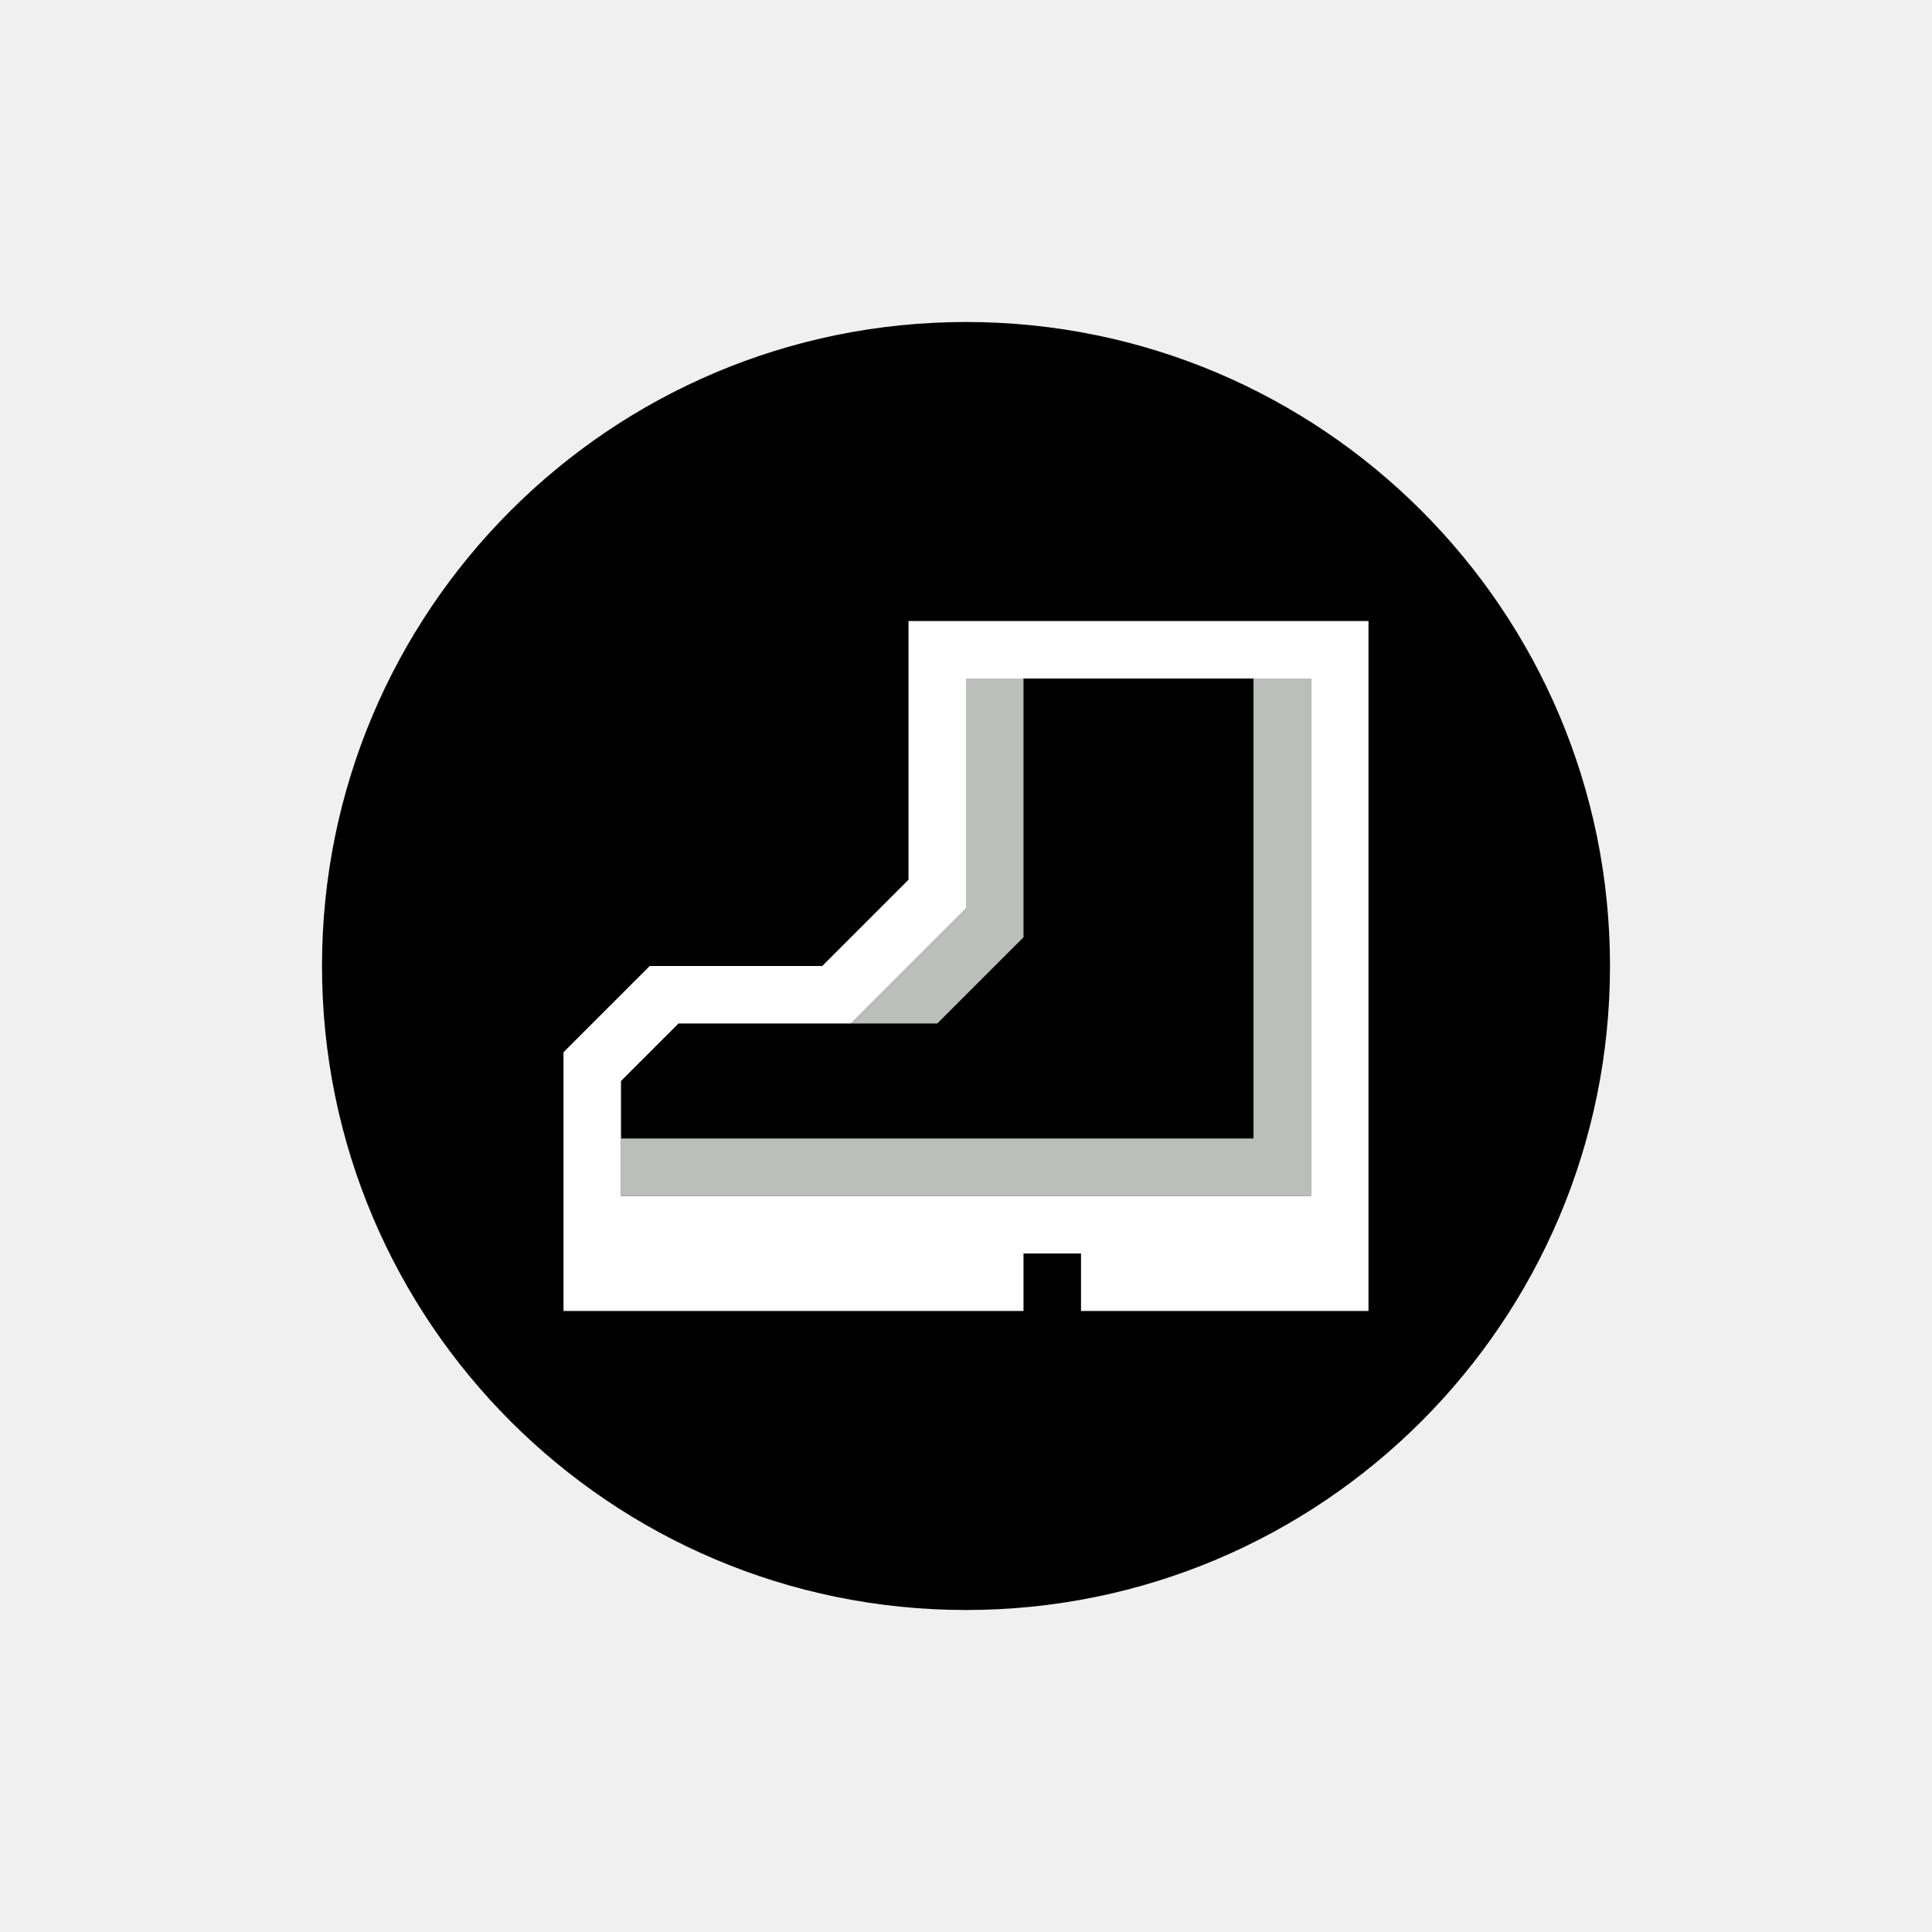
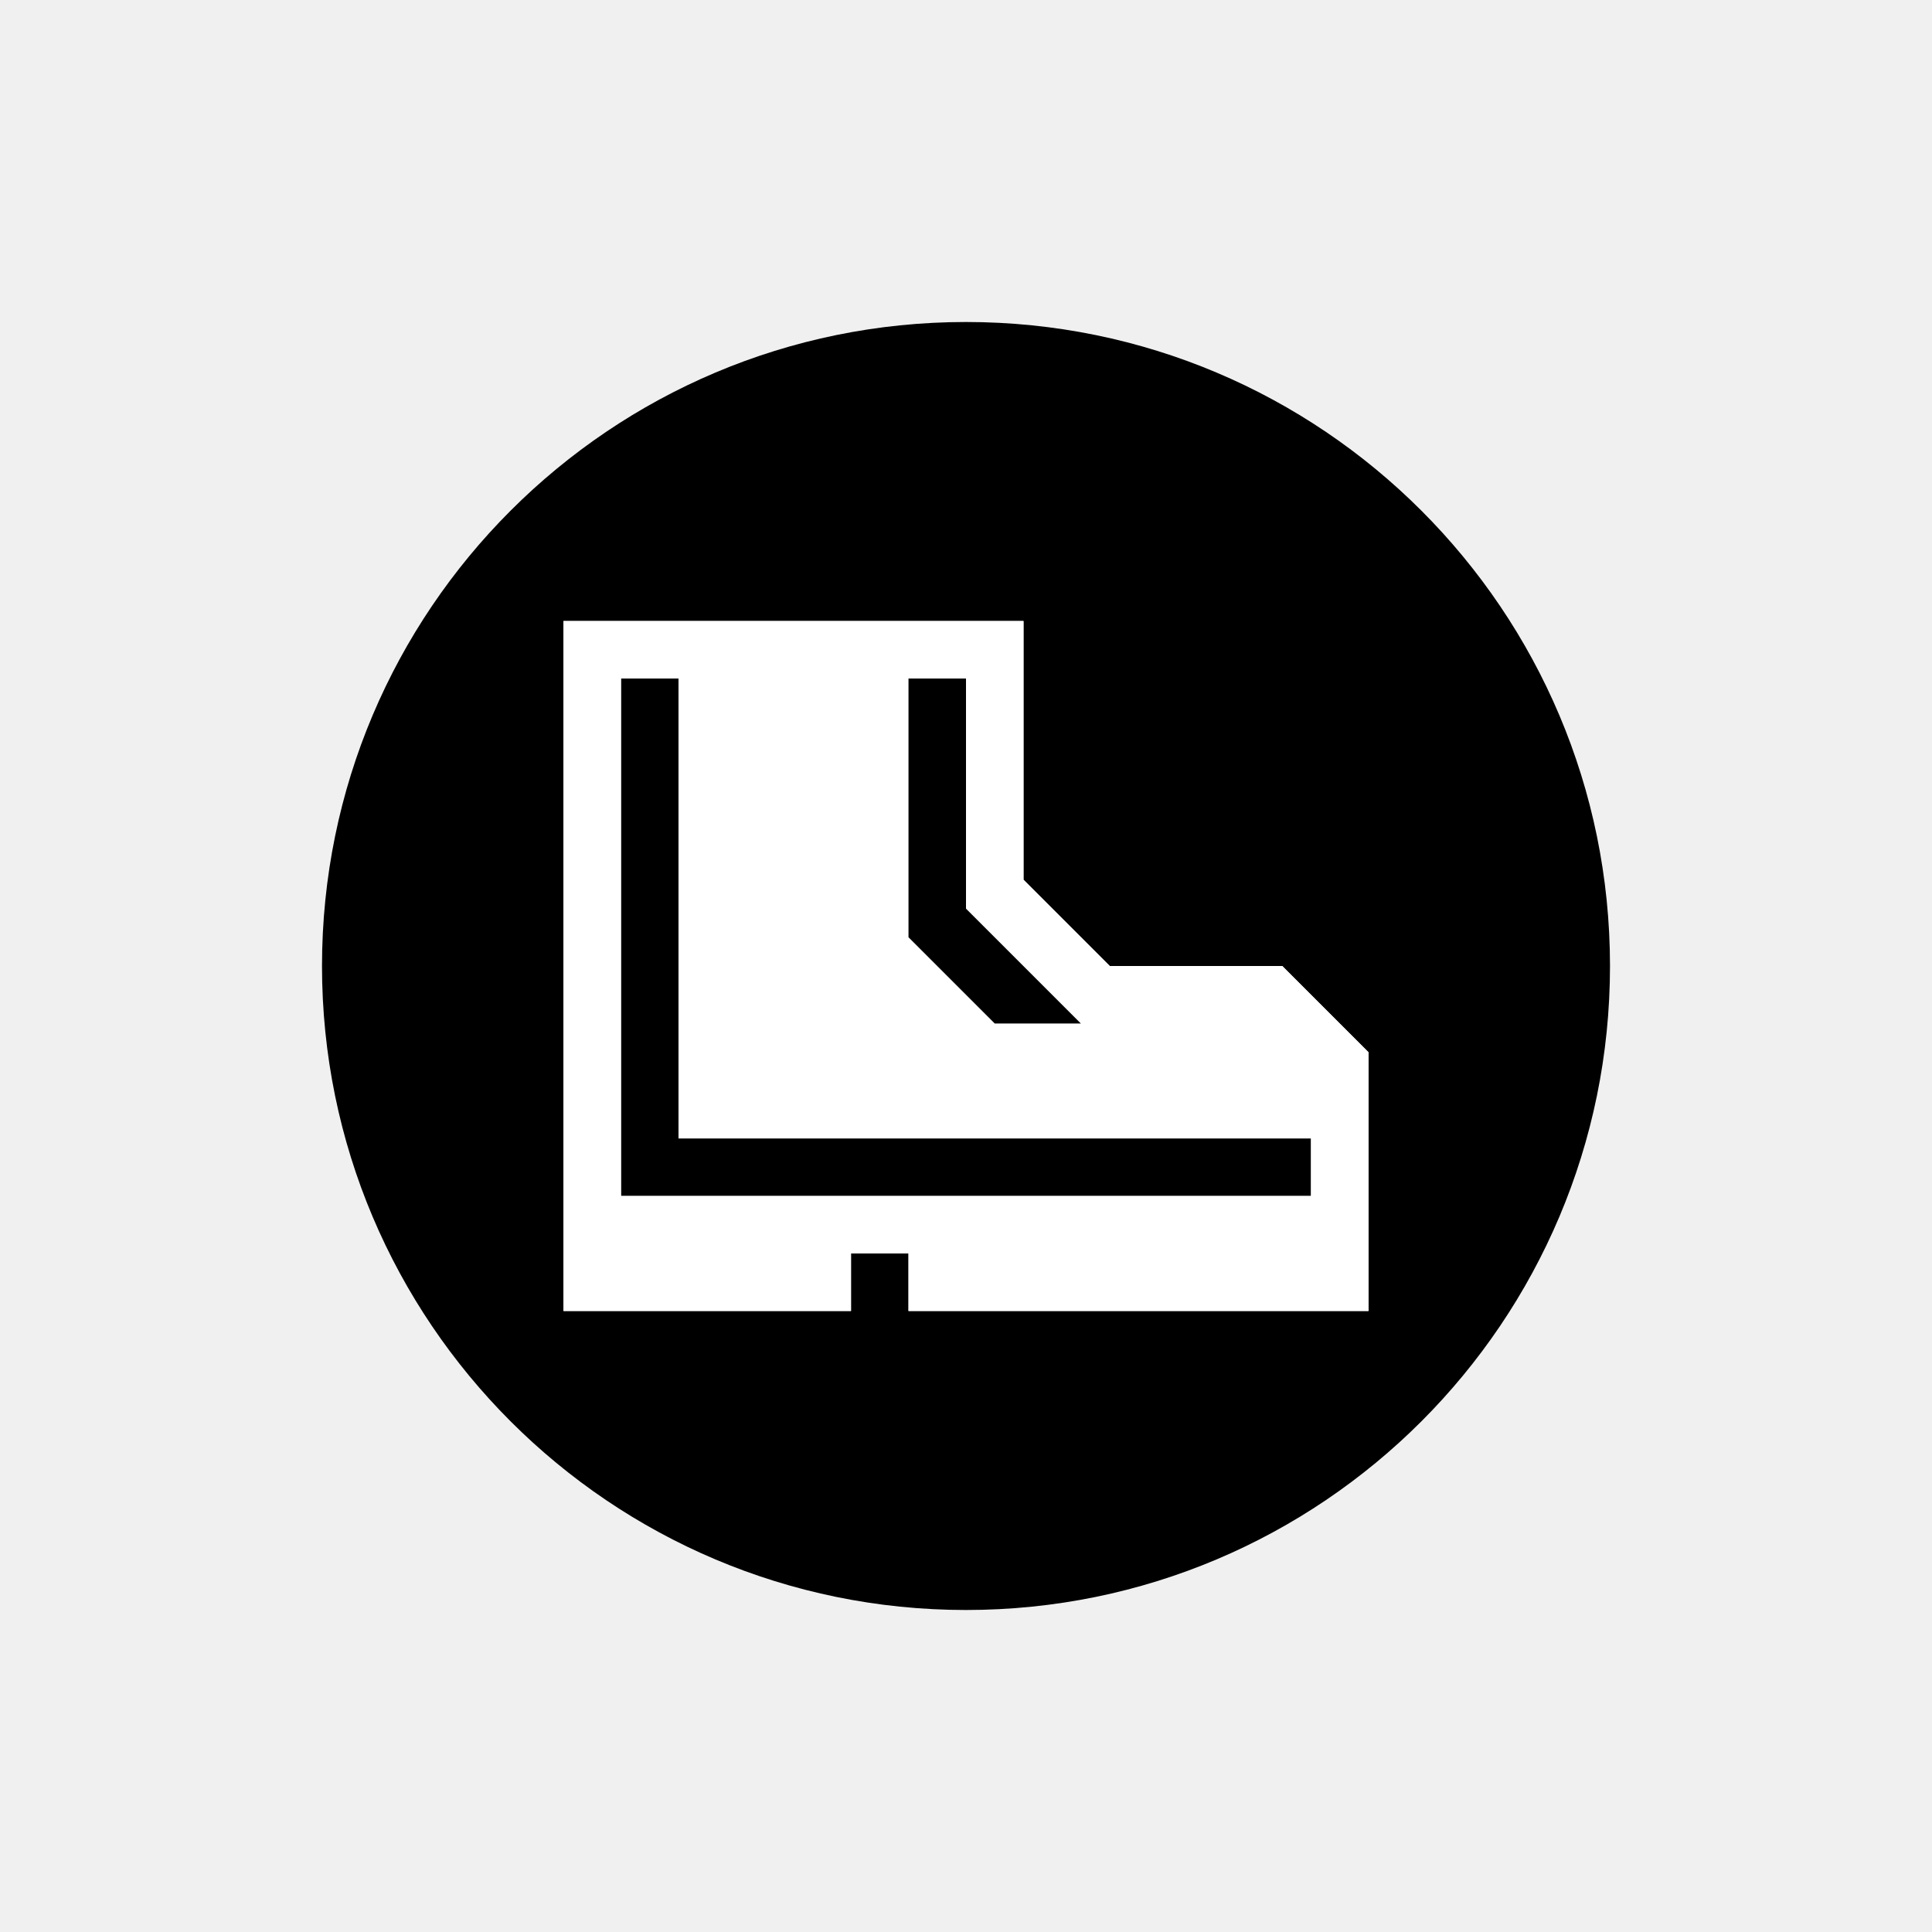
<svg xmlns="http://www.w3.org/2000/svg" height="48" version="1.1" width="48" id="svg131">
  <defs id="defs1" />
  <g id="g1">
-     <circle style="fill:#000000;fill-opacity:1;stroke:none;stroke-width:2.71;stroke-miterlimit:4;stroke-dasharray:none;stroke-opacity:1" id="path1" cx="24" cy="24" r="16" />
-     <g id="g134" transform="matrix(0.03571429,0,0,0.03571429,14,15.42857)">
-       <path id="path135" style="display:inline;fill:#000000" d="m 240,0 c 0,60 0,120 0,180 -20,20 -40,40 -60,60 -40,0 -80,0 -120,0 -20,20 -40,40 -60,60 0,60 0,120 0,180 106.667,0 213.333,0 320,0 0,-13.333 0,-26.667 0,-40 13.333,0 26.667,0 40,0 0,13.333 0,26.667 0,40 66.667,0 133.333,0 200,0 0,-160 0,-320 0,-480 C 453.333,0 346.667,0 240,0 Z" />
-       <path id="rect103" style="fill:#bbbeba" d="m 280,40 v 160 l -80,80 h 60 l 60,-60 V 40 Z m 200,0 V 360 H 40 v 40 H 520 V 40 Z" />
+     <circle style="display:inline;fill:#000000;fill-opacity:1;stroke:none;stroke-width:2.71;stroke-miterlimit:4;stroke-dasharray:none;stroke-opacity:1" id="path1" cx="24" cy="24" r="16" />
+     <g id="g134" transform="matrix(-0.03571429,0,0,0.03571429,34,15.42857)">
+       <path id="path135" style="display:inline;fill:#ffffff" d="m 240,0 c 0,60 0,120 0,180 -20,20 -40,40 -60,60 -40,0 -80,0 -120,0 -20,20 -40,40 -60,60 0,60 0,120 0,180 106.667,0 213.333,0 320,0 0,-13.333 0,-26.667 0,-40 13.333,0 26.667,0 40,0 0,13.333 0,26.667 0,40 66.667,0 133.333,0 200,0 0,-160 0,-320 0,-480 C 453.333,0 346.667,0 240,0 Z" />
+       <path id="rect103" style="fill:#000000" d="m 280,40 v 160 l -80,80 h 60 l 60,-60 V 40 Z m 200,0 V 360 H 40 v 40 H 520 V 40 Z" />
      <path id="path134" d="m 240,0 v 180 l -60,60 H 60 C 46.667,253.333 13.333,286.667 0,300 v 180 h 320 v -40 h 40 v 40 H 560 V 0 Z m 40,40 H 520 V 400 H 40 v -80 c 13.333,-13.333 26.667,-26.667 40,-40 h 120 l 80,-80 z" style="display:inline;fill:#ffffff" />
    </g>
  </g>
</svg>
